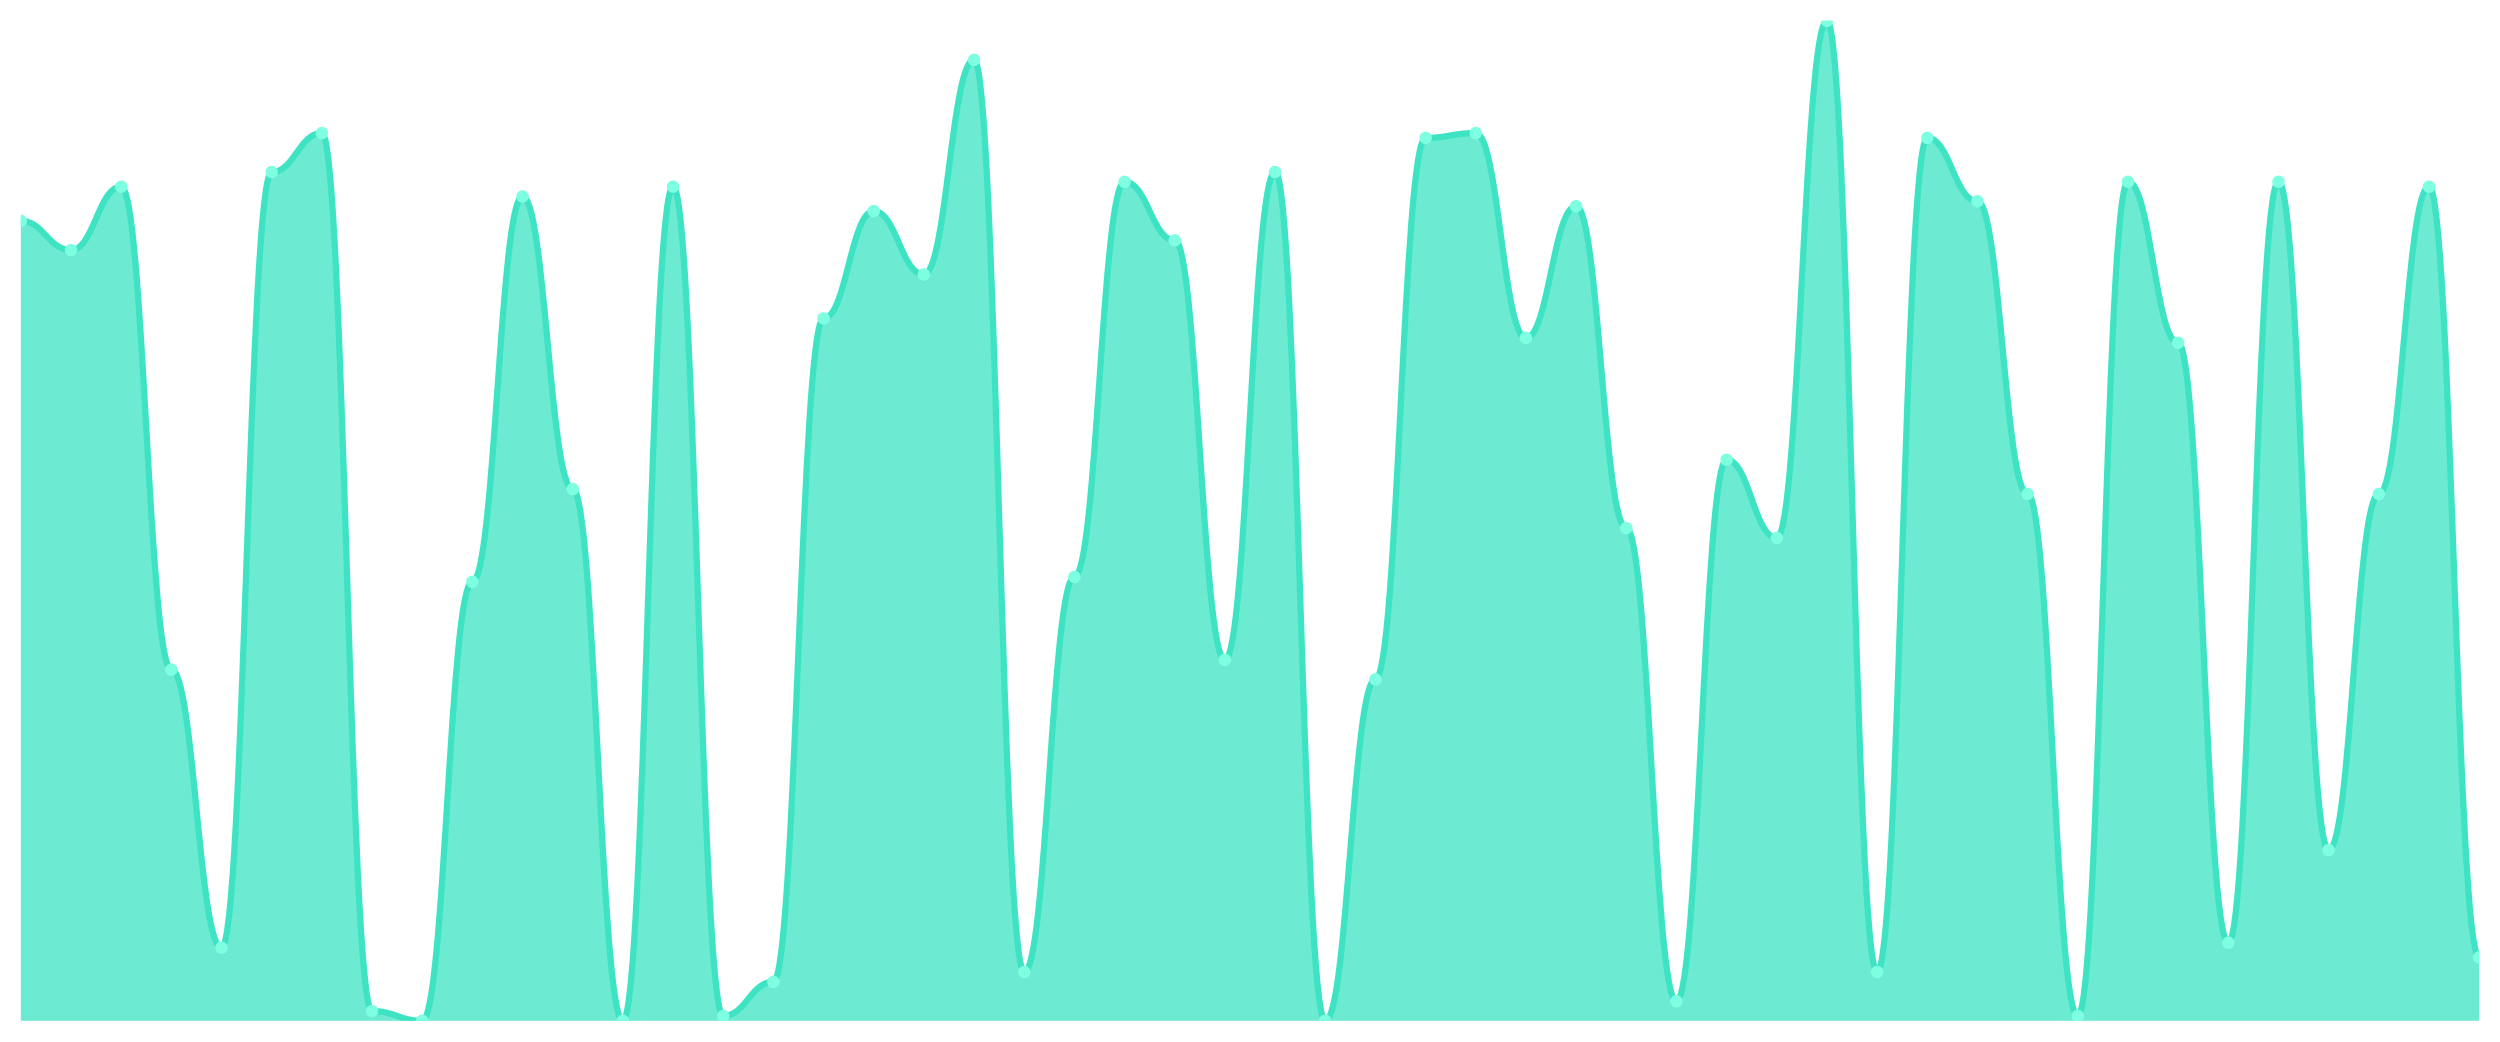
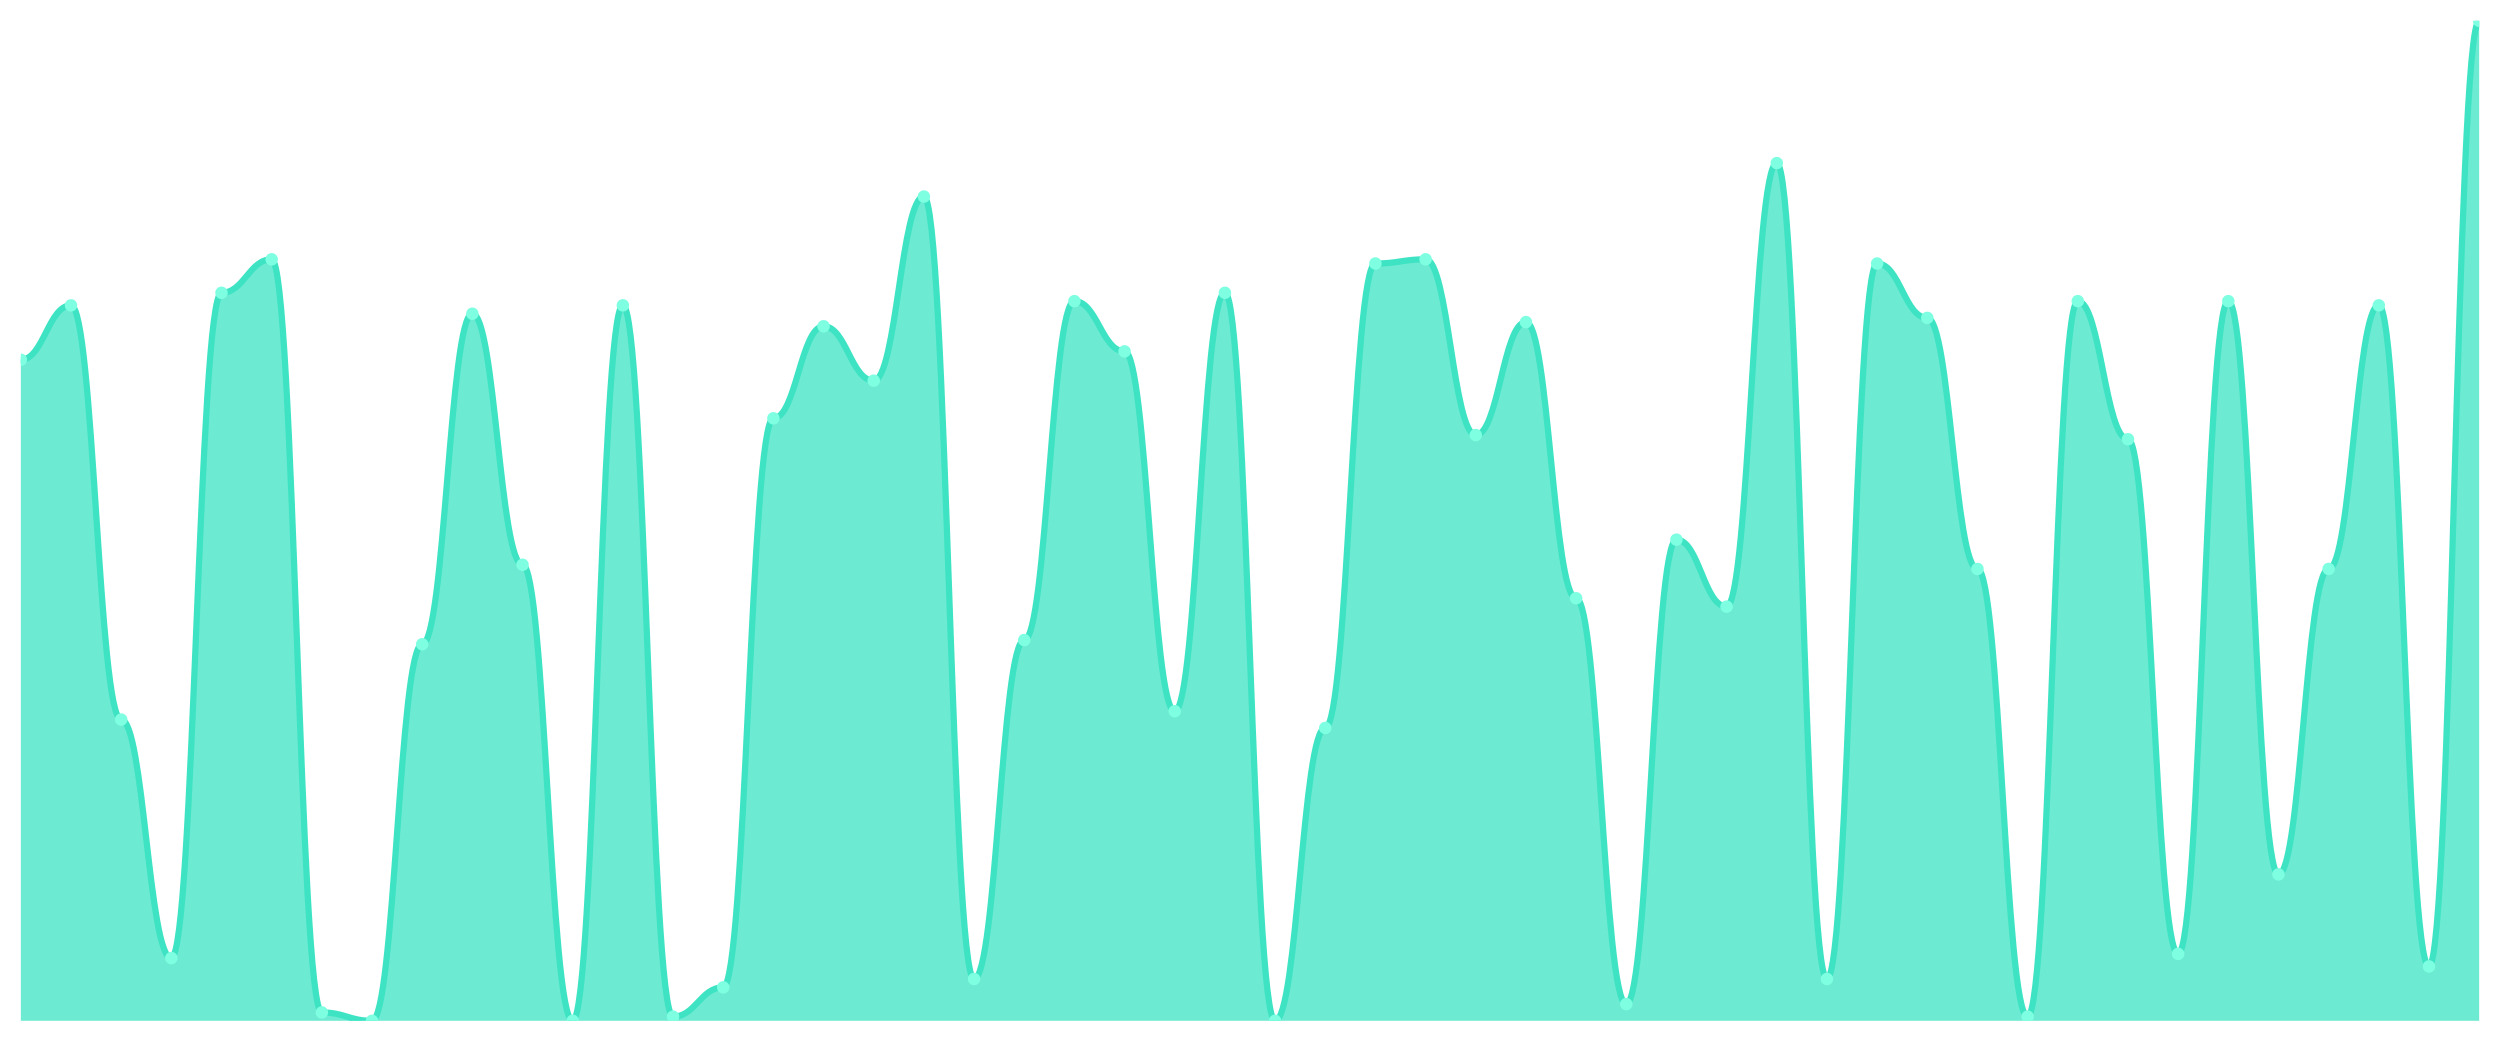
<svg xmlns="http://www.w3.org/2000/svg" viewBox="0 0 1200 500" width="1200" height="500">
  <defs>
    <clipPath id="c">
      <rect x="10" y="10" width="1180" height="480" />
    </clipPath>
  </defs>
  <rect width="1200" height="500" fill="none" />
  <g clip-path="url(#c)">
-     <path d="M 10,490 L 10,106 C 20.837,106 23.245,120.049 34.082,120.049 C 44.918,120.049 47.327,89.61 58.163,89.61 C 69,89.61 71.408,321.415 82.245,321.415 C 93.082,321.415 95.49,454.878 106.327,454.878 C 117.163,454.878 119.571,82.585 130.408,82.585 C 141.245,82.585 143.653,63.854 154.49,63.854 C 165.327,63.854 167.735,485.317 178.571,485.317 C 189.408,485.317 191.816,490 202.653,490 C 213.49,490 215.898,279.268 226.735,279.268 C 237.571,279.268 239.98,94.293 250.816,94.293 C 261.653,94.293 264.061,234.78 274.898,234.78 C 285.735,234.78 288.143,490 298.98,490 C 309.816,490 312.224,89.61 323.061,89.61 C 333.898,89.61 336.306,487.659 347.143,487.659 C 357.98,487.659 360.388,471.268 371.224,471.268 C 382.061,471.268 384.469,152.829 395.306,152.829 C 406.143,152.829 408.551,101.317 419.388,101.317 C 430.224,101.317 432.633,131.756 443.469,131.756 C 454.306,131.756 456.714,28.732 467.551,28.732 C 478.388,28.732 480.796,466.585 491.633,466.585 C 502.469,466.585 504.878,276.927 515.714,276.927 C 526.551,276.927 528.959,87.268 539.796,87.268 C 550.633,87.268 553.041,115.366 563.878,115.366 C 574.714,115.366 577.122,316.732 587.959,316.732 C 598.796,316.732 601.204,82.585 612.041,82.585 C 622.878,82.585 625.286,490 636.122,490 C 646.959,490 649.367,326.098 660.204,326.098 C 671.041,326.098 673.449,66.195 684.286,66.195 C 695.122,66.195 697.531,63.854 708.367,63.854 C 719.204,63.854 721.612,162.195 732.449,162.195 C 743.286,162.195 745.694,98.976 756.531,98.976 C 767.367,98.976 769.776,253.512 780.612,253.512 C 791.449,253.512 793.857,480.634 804.694,480.634 C 815.531,480.634 817.939,220.732 828.776,220.732 C 839.612,220.732 842.02,258.195 852.857,258.195 C 863.694,258.195 866.102,10 876.939,10 C 887.776,10 890.184,466.585 901.02,466.585 C 911.857,466.585 914.265,66.195 925.102,66.195 C 935.939,66.195 938.347,96.634 949.184,96.634 C 960.02,96.634 962.429,237.122 973.265,237.122 C 984.102,237.122 986.51,487.659 997.347,487.659 C 1008.184,487.659 1010.592,87.268 1021.429,87.268 C 1032.265,87.268 1034.673,164.537 1045.51,164.537 C 1056.347,164.537 1058.755,452.537 1069.592,452.537 C 1080.429,452.537 1082.837,87.268 1093.673,87.268 C 1104.51,87.268 1106.918,408.049 1117.755,408.049 C 1128.592,408.049 1131,237.122 1141.837,237.122 C 1152.673,237.122 1155.082,89.61 1165.918,89.61 C 1176.755,89.61 1179.163,459.561 1190,459.561 L 1190,490 Z" fill="rgba(61,227,195,0.75)" />
-     <path d="M 10,106 C 20.837,106 23.245,120.049 34.082,120.049 C 44.918,120.049 47.327,89.61 58.163,89.61 C 69,89.61 71.408,321.415 82.245,321.415 C 93.082,321.415 95.49,454.878 106.327,454.878 C 117.163,454.878 119.571,82.585 130.408,82.585 C 141.245,82.585 143.653,63.854 154.49,63.854 C 165.327,63.854 167.735,485.317 178.571,485.317 C 189.408,485.317 191.816,490 202.653,490 C 213.49,490 215.898,279.268 226.735,279.268 C 237.571,279.268 239.98,94.293 250.816,94.293 C 261.653,94.293 264.061,234.78 274.898,234.78 C 285.735,234.78 288.143,490 298.98,490 C 309.816,490 312.224,89.61 323.061,89.61 C 333.898,89.61 336.306,487.659 347.143,487.659 C 357.98,487.659 360.388,471.268 371.224,471.268 C 382.061,471.268 384.469,152.829 395.306,152.829 C 406.143,152.829 408.551,101.317 419.388,101.317 C 430.224,101.317 432.633,131.756 443.469,131.756 C 454.306,131.756 456.714,28.732 467.551,28.732 C 478.388,28.732 480.796,466.585 491.633,466.585 C 502.469,466.585 504.878,276.927 515.714,276.927 C 526.551,276.927 528.959,87.268 539.796,87.268 C 550.633,87.268 553.041,115.366 563.878,115.366 C 574.714,115.366 577.122,316.732 587.959,316.732 C 598.796,316.732 601.204,82.585 612.041,82.585 C 622.878,82.585 625.286,490 636.122,490 C 646.959,490 649.367,326.098 660.204,326.098 C 671.041,326.098 673.449,66.195 684.286,66.195 C 695.122,66.195 697.531,63.854 708.367,63.854 C 719.204,63.854 721.612,162.195 732.449,162.195 C 743.286,162.195 745.694,98.976 756.531,98.976 C 767.367,98.976 769.776,253.512 780.612,253.512 C 791.449,253.512 793.857,480.634 804.694,480.634 C 815.531,480.634 817.939,220.732 828.776,220.732 C 839.612,220.732 842.02,258.195 852.857,258.195 C 863.694,258.195 866.102,10 876.939,10 C 887.776,10 890.184,466.585 901.02,466.585 C 911.857,466.585 914.265,66.195 925.102,66.195 C 935.939,66.195 938.347,96.634 949.184,96.634 C 960.02,96.634 962.429,237.122 973.265,237.122 C 984.102,237.122 986.51,487.659 997.347,487.659 C 1008.184,487.659 1010.592,87.268 1021.429,87.268 C 1032.265,87.268 1034.673,164.537 1045.51,164.537 C 1056.347,164.537 1058.755,452.537 1069.592,452.537 C 1080.429,452.537 1082.837,87.268 1093.673,87.268 C 1104.51,87.268 1106.918,408.049 1117.755,408.049 C 1128.592,408.049 1131,237.122 1141.837,237.122 C 1152.673,237.122 1155.082,89.61 1165.918,89.61 C 1176.755,89.61 1179.163,459.561 1190,459.561" fill="none" stroke="#3de3c3" stroke-width="3" stroke-linecap="round" stroke-linejoin="round" />
-     <circle cx="10" cy="106" r="3" fill="#7fffe1" />
-     <circle cx="34.082" cy="120.049" r="3" fill="#7fffe1" />
-     <circle cx="58.163" cy="89.61" r="3" fill="#7fffe1" />
-     <circle cx="82.245" cy="321.415" r="3" fill="#7fffe1" />
-     <circle cx="106.327" cy="454.878" r="3" fill="#7fffe1" />
-     <circle cx="130.408" cy="82.585" r="3" fill="#7fffe1" />
-     <circle cx="154.49" cy="63.854" r="3" fill="#7fffe1" />
-     <circle cx="178.571" cy="485.317" r="3" fill="#7fffe1" />
-     <circle cx="202.653" cy="490" r="3" fill="#7fffe1" />
-     <circle cx="226.735" cy="279.268" r="3" fill="#7fffe1" />
-     <circle cx="250.816" cy="94.293" r="3" fill="#7fffe1" />
-     <circle cx="274.898" cy="234.78" r="3" fill="#7fffe1" />
-     <circle cx="298.98" cy="490" r="3" fill="#7fffe1" />
-     <circle cx="323.061" cy="89.61" r="3" fill="#7fffe1" />
-     <circle cx="347.143" cy="487.659" r="3" fill="#7fffe1" />
-     <circle cx="371.224" cy="471.268" r="3" fill="#7fffe1" />
-     <circle cx="395.306" cy="152.829" r="3" fill="#7fffe1" />
-     <circle cx="419.388" cy="101.317" r="3" fill="#7fffe1" />
-     <circle cx="443.469" cy="131.756" r="3" fill="#7fffe1" />
-     <circle cx="467.551" cy="28.732" r="3" fill="#7fffe1" />
-     <circle cx="491.633" cy="466.585" r="3" fill="#7fffe1" />
-     <circle cx="515.714" cy="276.927" r="3" fill="#7fffe1" />
-     <circle cx="539.796" cy="87.268" r="3" fill="#7fffe1" />
-     <circle cx="563.878" cy="115.366" r="3" fill="#7fffe1" />
-     <circle cx="587.959" cy="316.732" r="3" fill="#7fffe1" />
-     <circle cx="612.041" cy="82.585" r="3" fill="#7fffe1" />
-     <circle cx="636.122" cy="490" r="3" fill="#7fffe1" />
-     <circle cx="660.204" cy="326.098" r="3" fill="#7fffe1" />
-     <circle cx="684.286" cy="66.195" r="3" fill="#7fffe1" />
-     <circle cx="708.367" cy="63.854" r="3" fill="#7fffe1" />
-     <circle cx="732.449" cy="162.195" r="3" fill="#7fffe1" />
-     <circle cx="756.531" cy="98.976" r="3" fill="#7fffe1" />
-     <circle cx="780.612" cy="253.512" r="3" fill="#7fffe1" />
-     <circle cx="804.694" cy="480.634" r="3" fill="#7fffe1" />
-     <circle cx="828.776" cy="220.732" r="3" fill="#7fffe1" />
-     <circle cx="852.857" cy="258.195" r="3" fill="#7fffe1" />
-     <circle cx="876.939" cy="10" r="3" fill="#7fffe1" />
-     <circle cx="901.02" cy="466.585" r="3" fill="#7fffe1" />
-     <circle cx="925.102" cy="66.195" r="3" fill="#7fffe1" />
-     <circle cx="949.184" cy="96.634" r="3" fill="#7fffe1" />
-     <circle cx="973.265" cy="237.122" r="3" fill="#7fffe1" />
-     <circle cx="997.347" cy="487.659" r="3" fill="#7fffe1" />
-     <circle cx="1021.429" cy="87.268" r="3" fill="#7fffe1" />
-     <circle cx="1045.51" cy="164.537" r="3" fill="#7fffe1" />
-     <circle cx="1069.592" cy="452.537" r="3" fill="#7fffe1" />
-     <circle cx="1093.673" cy="87.268" r="3" fill="#7fffe1" />
-     <circle cx="1117.755" cy="408.049" r="3" fill="#7fffe1" />
-     <circle cx="1141.837" cy="237.122" r="3" fill="#7fffe1" />
-     <circle cx="1165.918" cy="89.61" r="3" fill="#7fffe1" />
-     <circle cx="1190" cy="459.561" r="3" fill="#7fffe1" />
+     <path d="M 10,490 L 10,172.678 C 20.837,172.678 23.245,146.569 34.082,146.569 C 44.918,146.569 47.327,345.397 58.163,345.397 C 69,345.397 71.408,459.874 82.245,459.874 C 93.082,459.874 95.49,140.544 106.327,140.544 C 117.163,140.544 119.571,124.477 130.408,124.477 C 141.245,124.477 143.653,485.983 154.49,485.983 C 165.327,485.983 167.735,490 178.571,490 C 189.408,490 191.816,309.247 202.653,309.247 C 213.49,309.247 215.898,150.586 226.735,150.586 C 237.571,150.586 239.98,271.088 250.816,271.088 C 261.653,271.088 264.061,490 274.898,490 C 285.735,490 288.143,146.569 298.98,146.569 C 309.816,146.569 312.224,487.992 323.061,487.992 C 333.898,487.992 336.306,473.933 347.143,473.933 C 357.98,473.933 360.388,200.795 371.224,200.795 C 382.061,200.795 384.469,156.611 395.306,156.611 C 406.143,156.611 408.551,182.72 419.388,182.72 C 430.224,182.72 432.633,94.351 443.469,94.351 C 454.306,94.351 456.714,469.916 467.551,469.916 C 478.388,469.916 480.796,307.238 491.633,307.238 C 502.469,307.238 504.878,144.561 515.714,144.561 C 526.551,144.561 528.959,168.661 539.796,168.661 C 550.633,168.661 553.041,341.381 563.878,341.381 C 574.714,341.381 577.122,140.544 587.959,140.544 C 598.796,140.544 601.204,490 612.041,490 C 622.878,490 625.286,349.414 636.122,349.414 C 646.959,349.414 649.367,126.485 660.204,126.485 C 671.041,126.485 673.449,124.477 684.286,124.477 C 695.122,124.477 697.531,208.828 708.367,208.828 C 719.204,208.828 721.612,154.603 732.449,154.603 C 743.286,154.603 745.694,287.155 756.531,287.155 C 767.367,287.155 769.776,481.967 780.612,481.967 C 791.449,481.967 793.857,259.038 804.694,259.038 C 815.531,259.038 817.939,291.172 828.776,291.172 C 839.612,291.172 842.02,78.285 852.857,78.285 C 863.694,78.285 866.102,469.916 876.939,469.916 C 887.776,469.916 890.184,126.485 901.02,126.485 C 911.857,126.485 914.265,152.594 925.102,152.594 C 935.939,152.594 938.347,273.096 949.184,273.096 C 960.02,273.096 962.429,487.992 973.265,487.992 C 984.102,487.992 986.51,144.561 997.347,144.561 C 1008.184,144.561 1010.592,210.837 1021.429,210.837 C 1032.265,210.837 1034.673,457.866 1045.51,457.866 C 1056.347,457.866 1058.755,144.561 1069.592,144.561 C 1080.429,144.561 1082.837,419.707 1093.673,419.707 C 1104.51,419.707 1106.918,273.096 1117.755,273.096 C 1128.592,273.096 1131,146.569 1141.837,146.569 C 1152.673,146.569 1155.082,463.891 1165.918,463.891 C 1176.755,463.891 1179.163,10 1190,10 L 1190,490 Z" fill="rgba(61,227,195,0.75)" />
+     <path d="M 10,172.678 C 20.837,172.678 23.245,146.569 34.082,146.569 C 44.918,146.569 47.327,345.397 58.163,345.397 C 69,345.397 71.408,459.874 82.245,459.874 C 93.082,459.874 95.49,140.544 106.327,140.544 C 117.163,140.544 119.571,124.477 130.408,124.477 C 141.245,124.477 143.653,485.983 154.49,485.983 C 165.327,485.983 167.735,490 178.571,490 C 189.408,490 191.816,309.247 202.653,309.247 C 213.49,309.247 215.898,150.586 226.735,150.586 C 237.571,150.586 239.98,271.088 250.816,271.088 C 261.653,271.088 264.061,490 274.898,490 C 285.735,490 288.143,146.569 298.98,146.569 C 309.816,146.569 312.224,487.992 323.061,487.992 C 333.898,487.992 336.306,473.933 347.143,473.933 C 357.98,473.933 360.388,200.795 371.224,200.795 C 382.061,200.795 384.469,156.611 395.306,156.611 C 406.143,156.611 408.551,182.72 419.388,182.72 C 430.224,182.72 432.633,94.351 443.469,94.351 C 454.306,94.351 456.714,469.916 467.551,469.916 C 478.388,469.916 480.796,307.238 491.633,307.238 C 502.469,307.238 504.878,144.561 515.714,144.561 C 526.551,144.561 528.959,168.661 539.796,168.661 C 550.633,168.661 553.041,341.381 563.878,341.381 C 574.714,341.381 577.122,140.544 587.959,140.544 C 598.796,140.544 601.204,490 612.041,490 C 622.878,490 625.286,349.414 636.122,349.414 C 646.959,349.414 649.367,126.485 660.204,126.485 C 671.041,126.485 673.449,124.477 684.286,124.477 C 695.122,124.477 697.531,208.828 708.367,208.828 C 719.204,208.828 721.612,154.603 732.449,154.603 C 743.286,154.603 745.694,287.155 756.531,287.155 C 767.367,287.155 769.776,481.967 780.612,481.967 C 791.449,481.967 793.857,259.038 804.694,259.038 C 815.531,259.038 817.939,291.172 828.776,291.172 C 839.612,291.172 842.02,78.285 852.857,78.285 C 863.694,78.285 866.102,469.916 876.939,469.916 C 887.776,469.916 890.184,126.485 901.02,126.485 C 911.857,126.485 914.265,152.594 925.102,152.594 C 935.939,152.594 938.347,273.096 949.184,273.096 C 960.02,273.096 962.429,487.992 973.265,487.992 C 984.102,487.992 986.51,144.561 997.347,144.561 C 1008.184,144.561 1010.592,210.837 1021.429,210.837 C 1032.265,210.837 1034.673,457.866 1045.51,457.866 C 1056.347,457.866 1058.755,144.561 1069.592,144.561 C 1080.429,144.561 1082.837,419.707 1093.673,419.707 C 1104.51,419.707 1106.918,273.096 1117.755,273.096 C 1128.592,273.096 1131,146.569 1141.837,146.569 C 1152.673,146.569 1155.082,463.891 1165.918,463.891 C 1176.755,463.891 1179.163,10 1190,10" fill="none" stroke="#3de3c3" stroke-width="3" stroke-linecap="round" stroke-linejoin="round" />
+     <circle cx="10" cy="172.678" r="3" fill="#7fffe1" />
+     <circle cx="34.082" cy="146.569" r="3" fill="#7fffe1" />
+     <circle cx="58.163" cy="345.397" r="3" fill="#7fffe1" />
+     <circle cx="82.245" cy="459.874" r="3" fill="#7fffe1" />
+     <circle cx="106.327" cy="140.544" r="3" fill="#7fffe1" />
+     <circle cx="130.408" cy="124.477" r="3" fill="#7fffe1" />
+     <circle cx="154.49" cy="485.983" r="3" fill="#7fffe1" />
+     <circle cx="178.571" cy="490" r="3" fill="#7fffe1" />
+     <circle cx="202.653" cy="309.247" r="3" fill="#7fffe1" />
+     <circle cx="226.735" cy="150.586" r="3" fill="#7fffe1" />
+     <circle cx="250.816" cy="271.088" r="3" fill="#7fffe1" />
+     <circle cx="274.898" cy="490" r="3" fill="#7fffe1" />
+     <circle cx="298.98" cy="146.569" r="3" fill="#7fffe1" />
+     <circle cx="323.061" cy="487.992" r="3" fill="#7fffe1" />
+     <circle cx="347.143" cy="473.933" r="3" fill="#7fffe1" />
+     <circle cx="371.224" cy="200.795" r="3" fill="#7fffe1" />
+     <circle cx="395.306" cy="156.611" r="3" fill="#7fffe1" />
+     <circle cx="419.388" cy="182.72" r="3" fill="#7fffe1" />
+     <circle cx="443.469" cy="94.351" r="3" fill="#7fffe1" />
+     <circle cx="467.551" cy="469.916" r="3" fill="#7fffe1" />
+     <circle cx="491.633" cy="307.238" r="3" fill="#7fffe1" />
+     <circle cx="515.714" cy="144.561" r="3" fill="#7fffe1" />
+     <circle cx="539.796" cy="168.661" r="3" fill="#7fffe1" />
+     <circle cx="563.878" cy="341.381" r="3" fill="#7fffe1" />
+     <circle cx="587.959" cy="140.544" r="3" fill="#7fffe1" />
+     <circle cx="612.041" cy="490" r="3" fill="#7fffe1" />
+     <circle cx="636.122" cy="349.414" r="3" fill="#7fffe1" />
+     <circle cx="660.204" cy="126.485" r="3" fill="#7fffe1" />
+     <circle cx="684.286" cy="124.477" r="3" fill="#7fffe1" />
+     <circle cx="708.367" cy="208.828" r="3" fill="#7fffe1" />
+     <circle cx="732.449" cy="154.603" r="3" fill="#7fffe1" />
+     <circle cx="756.531" cy="287.155" r="3" fill="#7fffe1" />
+     <circle cx="780.612" cy="481.967" r="3" fill="#7fffe1" />
+     <circle cx="804.694" cy="259.038" r="3" fill="#7fffe1" />
+     <circle cx="828.776" cy="291.172" r="3" fill="#7fffe1" />
+     <circle cx="852.857" cy="78.285" r="3" fill="#7fffe1" />
+     <circle cx="876.939" cy="469.916" r="3" fill="#7fffe1" />
+     <circle cx="901.02" cy="126.485" r="3" fill="#7fffe1" />
+     <circle cx="925.102" cy="152.594" r="3" fill="#7fffe1" />
+     <circle cx="949.184" cy="273.096" r="3" fill="#7fffe1" />
+     <circle cx="973.265" cy="487.992" r="3" fill="#7fffe1" />
+     <circle cx="997.347" cy="144.561" r="3" fill="#7fffe1" />
+     <circle cx="1021.429" cy="210.837" r="3" fill="#7fffe1" />
+     <circle cx="1045.51" cy="457.866" r="3" fill="#7fffe1" />
+     <circle cx="1069.592" cy="144.561" r="3" fill="#7fffe1" />
+     <circle cx="1093.673" cy="419.707" r="3" fill="#7fffe1" />
+     <circle cx="1117.755" cy="273.096" r="3" fill="#7fffe1" />
+     <circle cx="1141.837" cy="146.569" r="3" fill="#7fffe1" />
+     <circle cx="1165.918" cy="463.891" r="3" fill="#7fffe1" />
+     <circle cx="1190" cy="10" r="3" fill="#7fffe1" />
  </g>
</svg>
